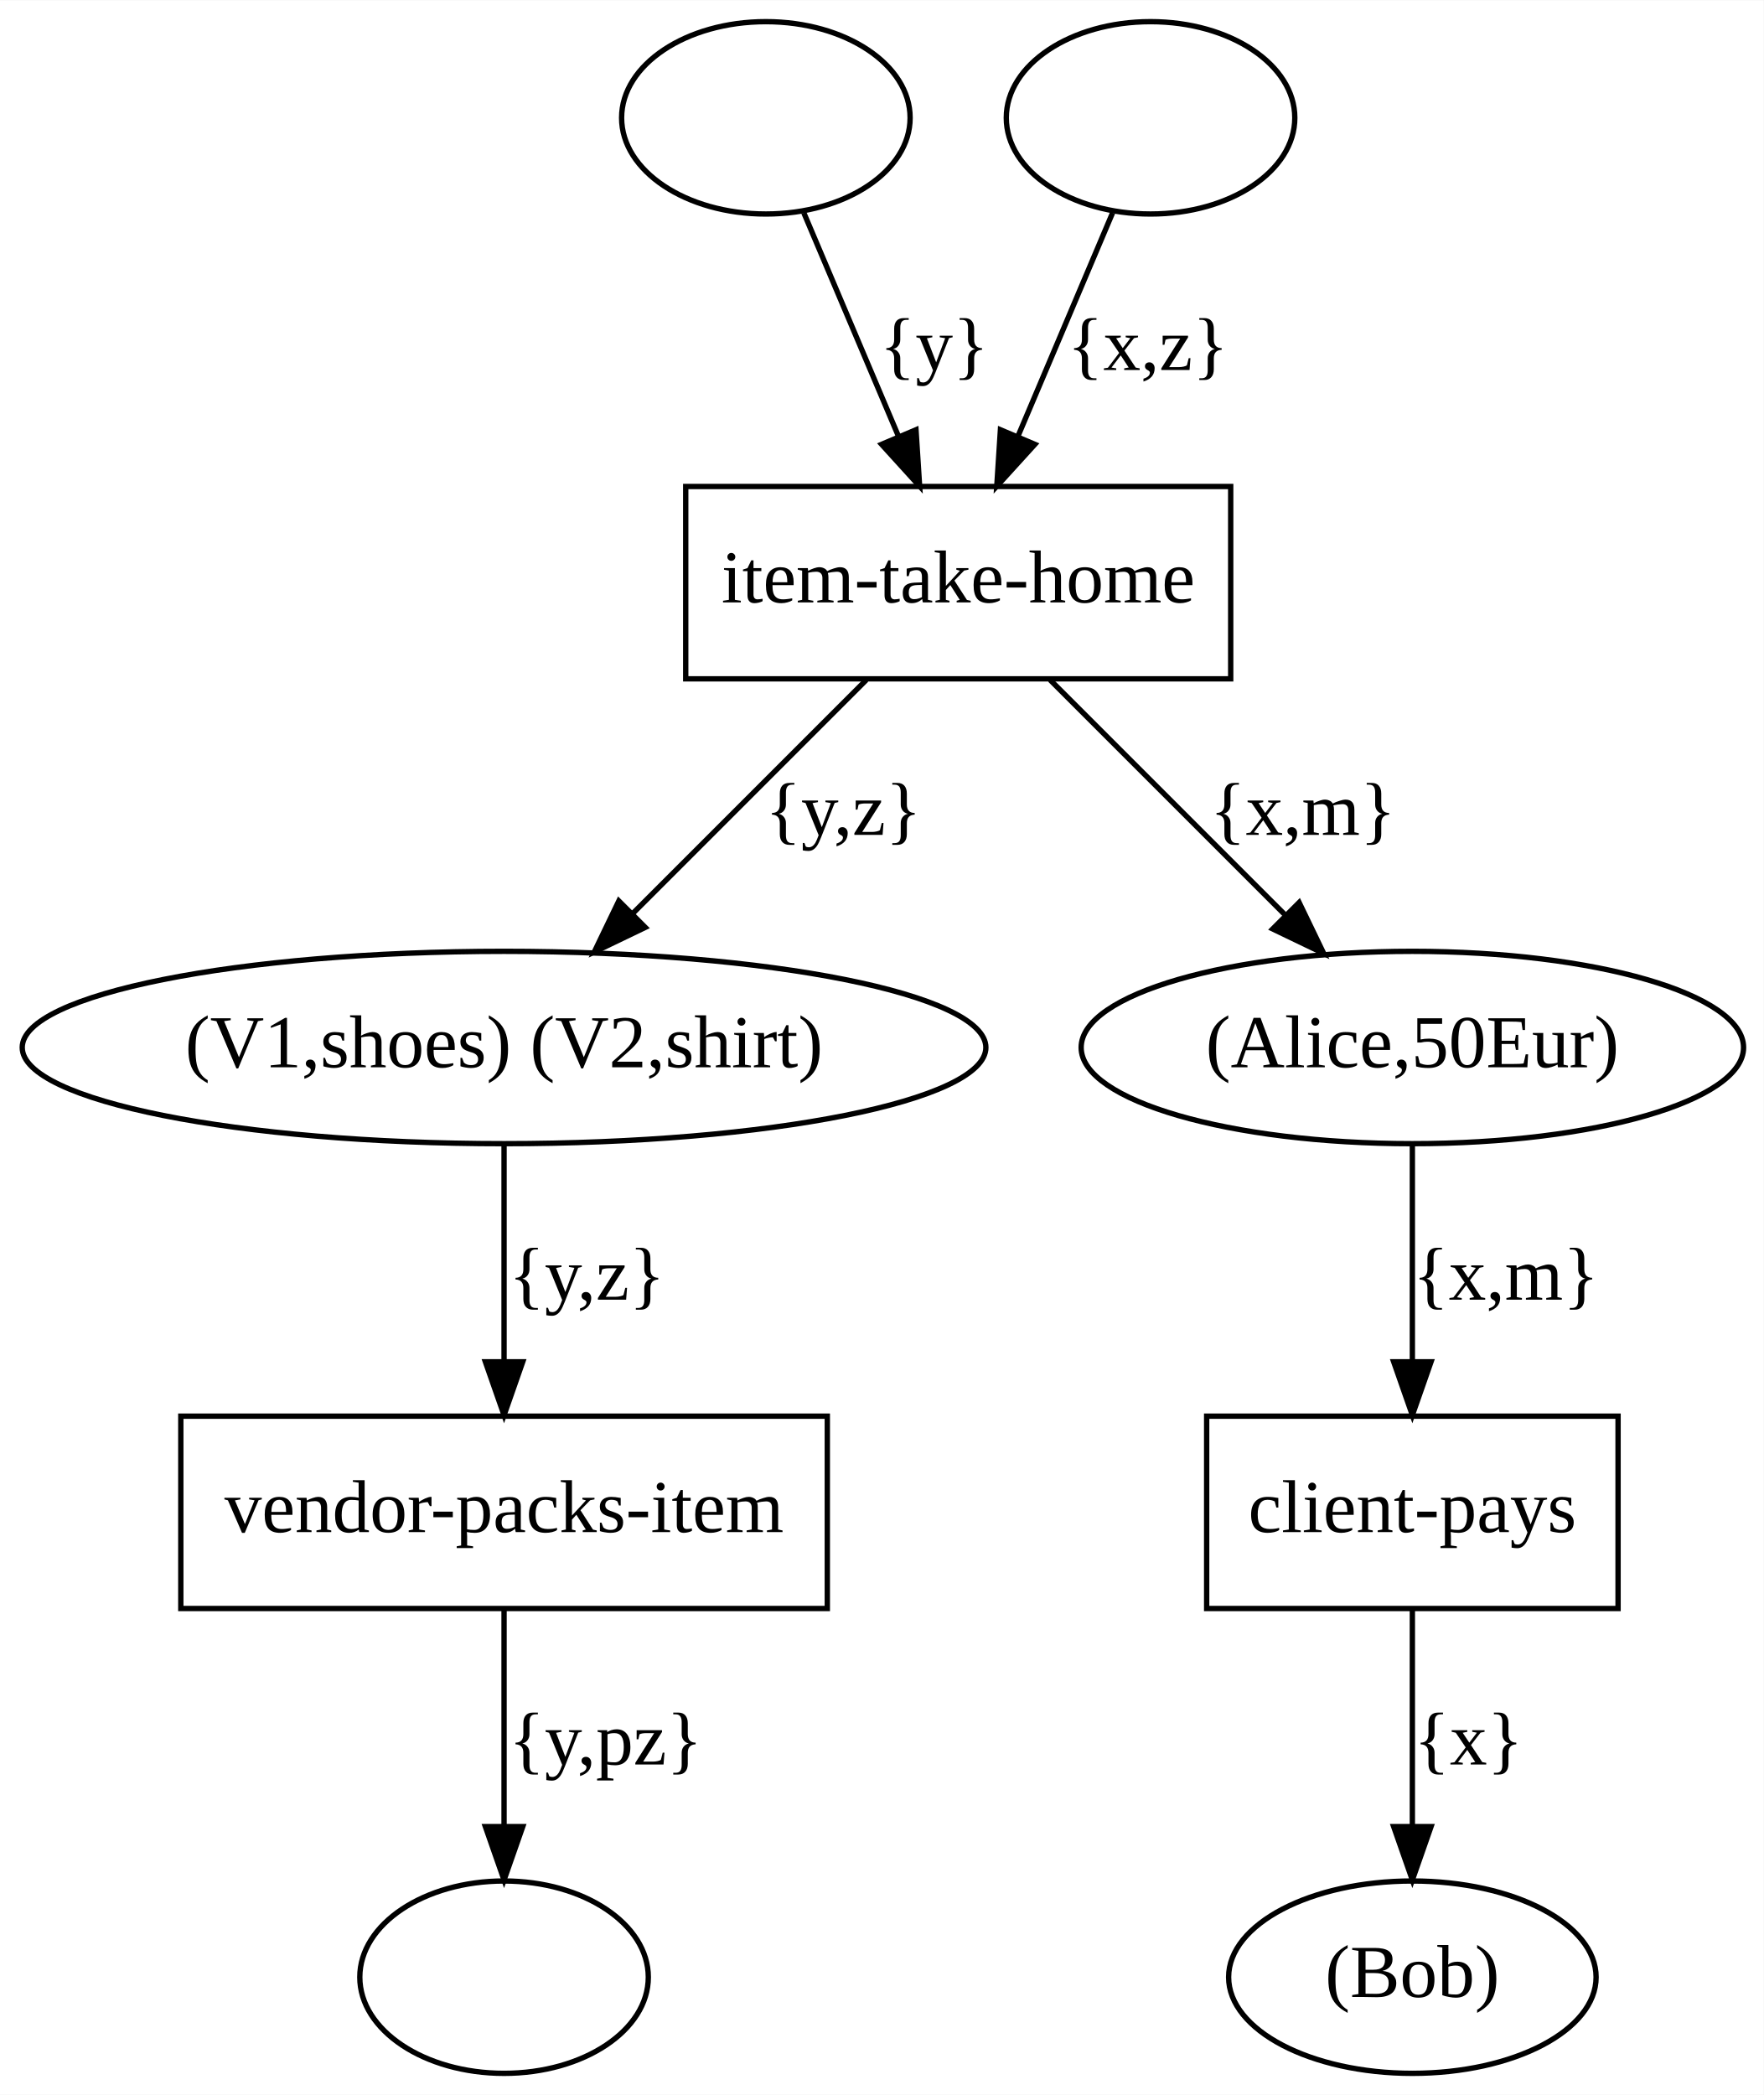
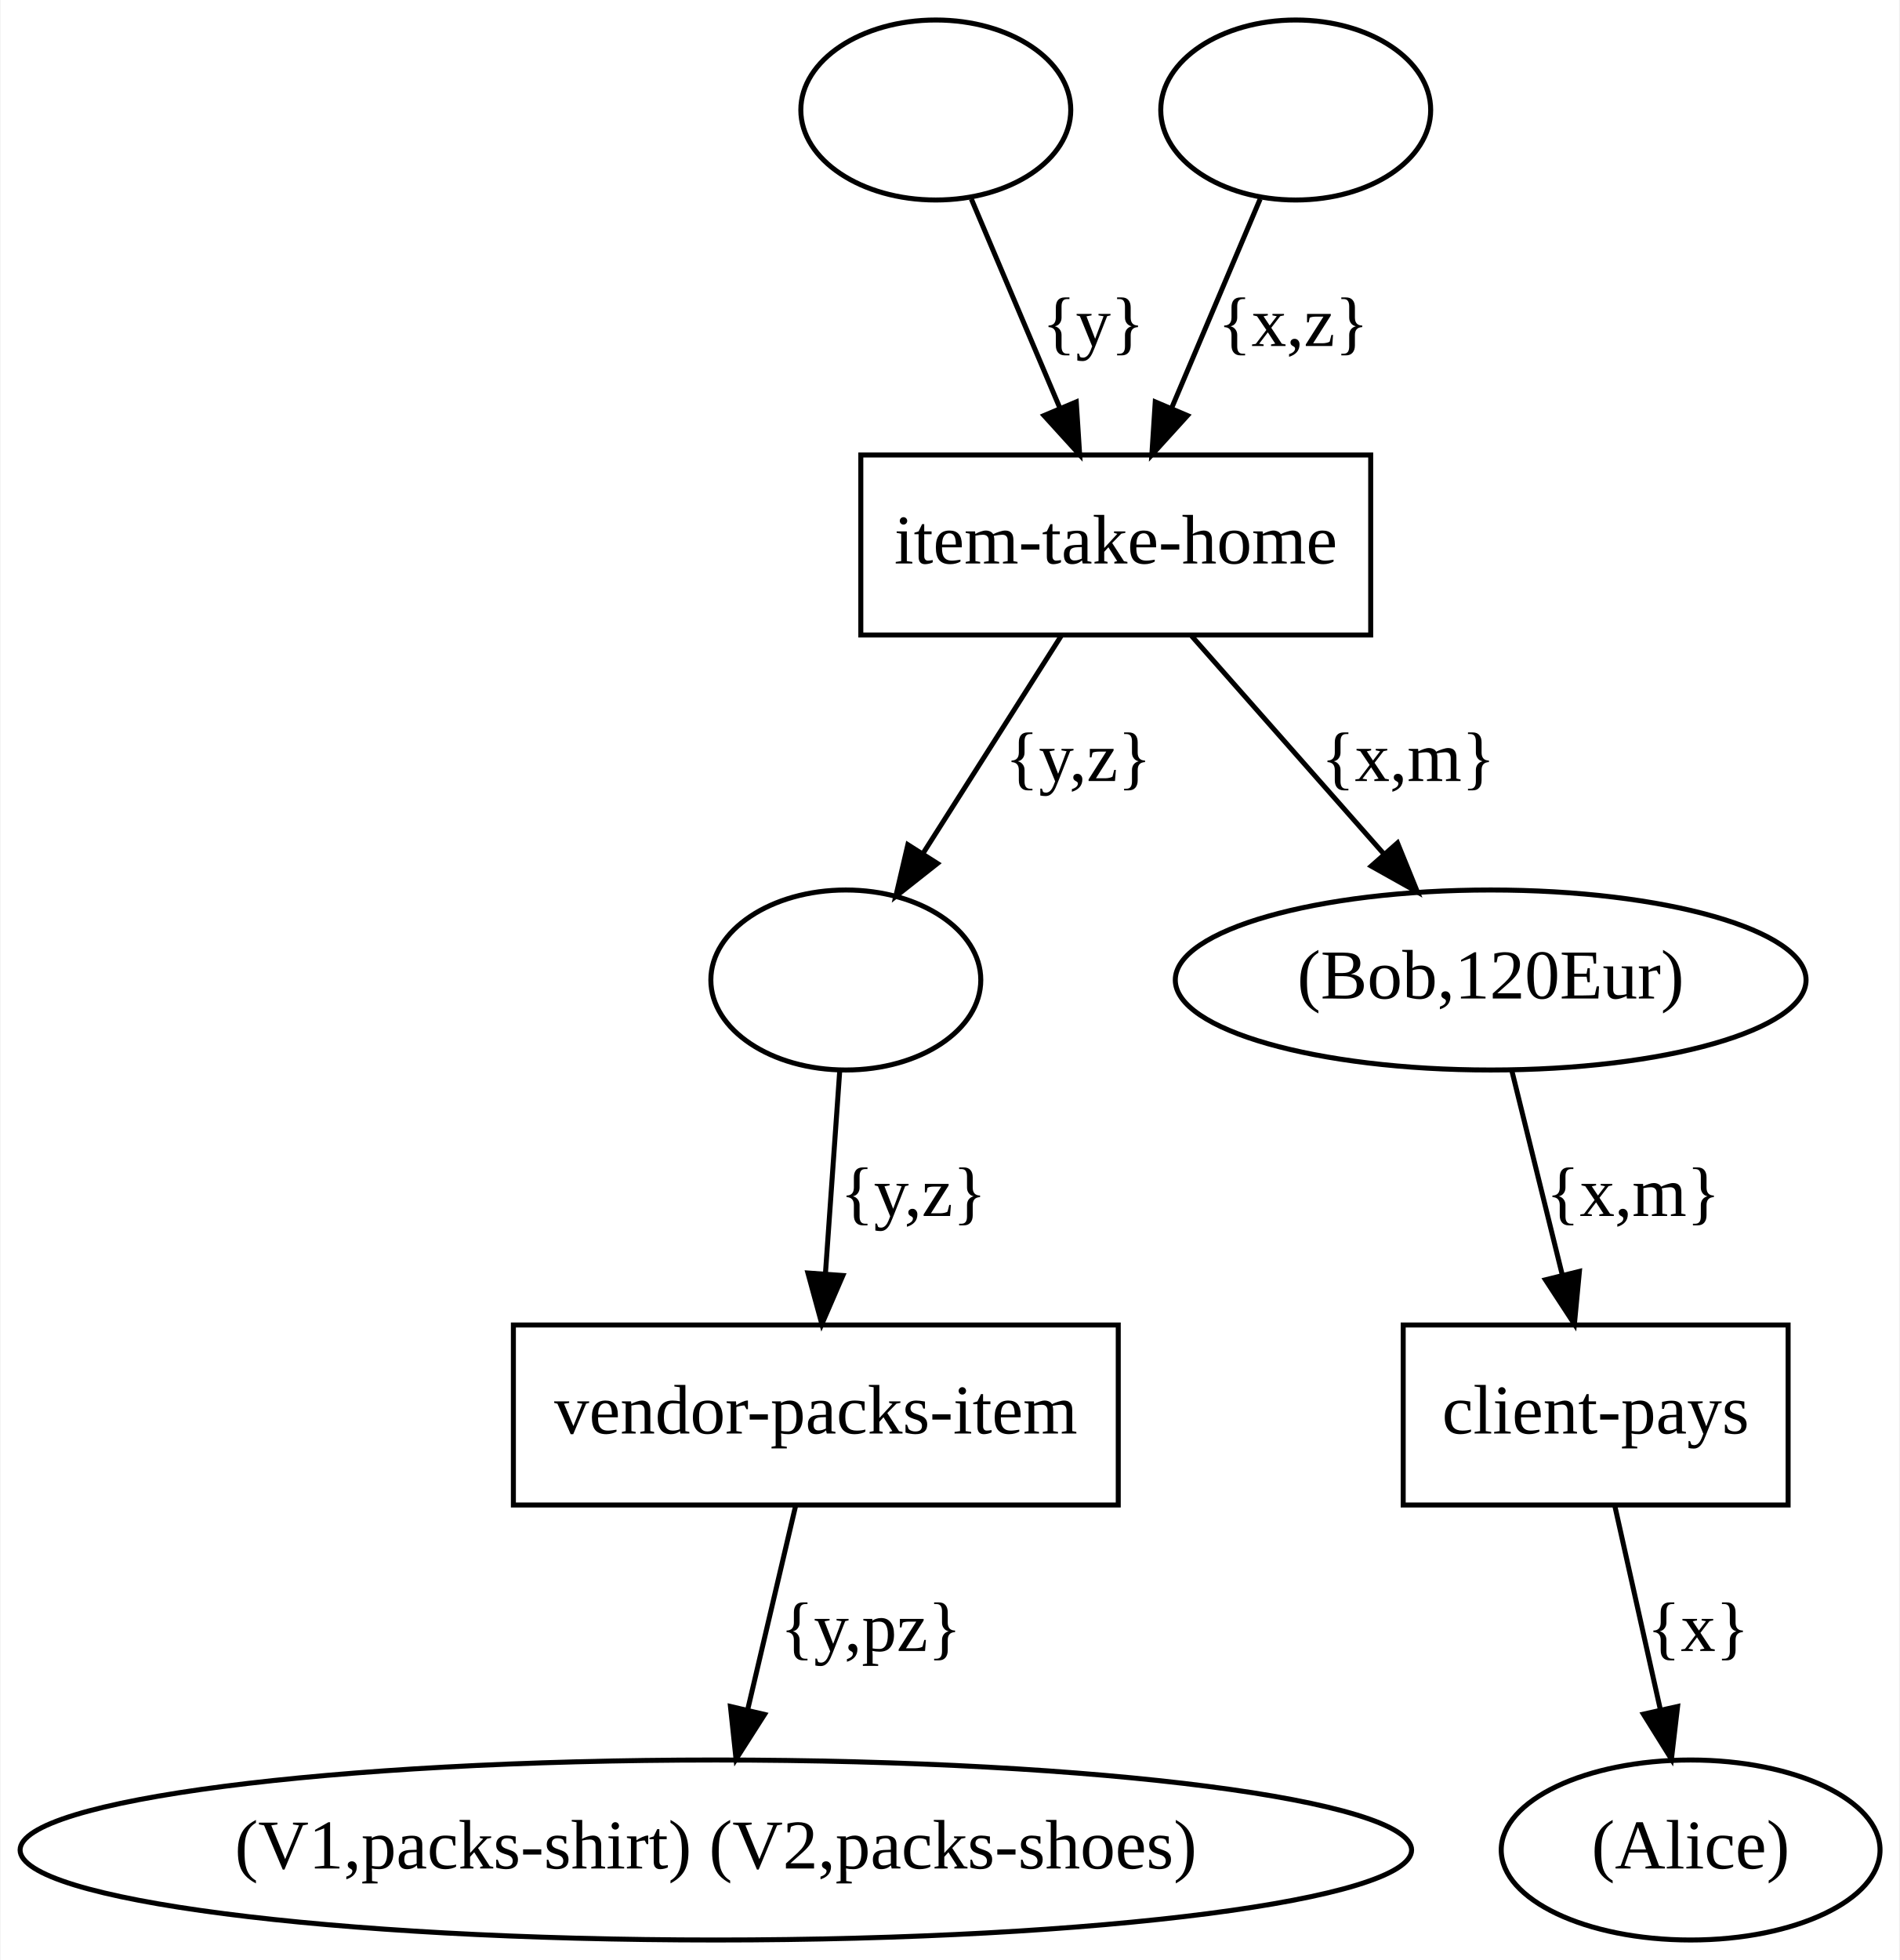
- <svg xmlns="http://www.w3.org/2000/svg" width="330pt" height="392pt" viewBox="0.00 0.00 330.09 392.00">
+ <svg xmlns="http://www.w3.org/2000/svg" width="380pt" height="392pt" viewBox="0.00 0.00 379.78 392.00">
  <g id="graph0" class="graph" transform="scale(1 1) rotate(0) translate(4 388)">
-     <polygon fill="white" stroke="transparent" points="-4,4 -4,-388 326.09,-388 326.09,4 -4,4" />
+     <polygon fill="white" stroke="transparent" points="-4,4 -4,-388 375.78,-388 375.78,4 -4,4" />
    <g id="node1" class="node">
-       <ellipse fill="none" stroke="black" cx="139.34" cy="-366" rx="27" ry="18" />
+       <ellipse fill="none" stroke="black" cx="183.09" cy="-366" rx="27" ry="18" />
    </g>
    <g id="node7" class="node">
-       <polygon fill="none" stroke="black" points="226.34,-297 124.34,-297 124.34,-261 226.34,-261 226.34,-297" />
-       <text text-anchor="middle" x="175.34" y="-275.3" font-family="Times New Roman,serif" font-size="14.00">item-take-home</text>
+       <polygon fill="none" stroke="black" points="270.09,-297 168.09,-297 168.09,-261 270.09,-261 270.09,-297" />
+       <text text-anchor="middle" x="219.09" y="-275.3" font-family="Times New Roman,serif" font-size="14.00">item-take-home</text>
    </g>
    <g id="edge1" class="edge">
-       <path fill="none" stroke="black" d="M146.45,-348.21C151.5,-336.29 158.37,-320.06 164.15,-306.42" />
-       <polygon fill="black" stroke="black" points="167.44,-307.62 168.12,-297.05 161,-304.89 167.44,-307.62" />
-       <text text-anchor="middle" x="170.84" y="-318.8" font-family="Times New Roman,serif" font-size="14.00">{y}</text>
+       <path fill="none" stroke="black" d="M190.2,-348.21C195.25,-336.29 202.12,-320.06 207.9,-306.42" />
+       <polygon fill="black" stroke="black" points="211.19,-307.62 211.87,-297.05 204.74,-304.89 211.19,-307.62" />
+       <text text-anchor="middle" x="214.59" y="-318.8" font-family="Times New Roman,serif" font-size="14.00">{y}</text>
    </g>
    <g id="node2" class="node">
-       <ellipse fill="none" stroke="black" cx="211.34" cy="-366" rx="27" ry="18" />
+       <ellipse fill="none" stroke="black" cx="255.09" cy="-366" rx="27" ry="18" />
    </g>
    <g id="edge2" class="edge">
-       <path fill="none" stroke="black" d="M204.23,-348.21C199.18,-336.29 192.31,-320.06 186.53,-306.42" />
-       <polygon fill="black" stroke="black" points="189.69,-304.89 182.56,-297.05 183.24,-307.62 189.69,-304.89" />
-       <text text-anchor="middle" x="210.84" y="-318.8" font-family="Times New Roman,serif" font-size="14.00">{x,z}</text>
+       <path fill="none" stroke="black" d="M247.98,-348.21C242.93,-336.29 236.06,-320.06 230.28,-306.42" />
+       <polygon fill="black" stroke="black" points="233.43,-304.89 226.31,-297.05 226.99,-307.62 233.43,-304.89" />
+       <text text-anchor="middle" x="254.59" y="-318.8" font-family="Times New Roman,serif" font-size="14.00">{x,z}</text>
    </g>
    <g id="node3" class="node">
-       <ellipse fill="none" stroke="black" cx="90.34" cy="-192" rx="90.18" ry="18" />
-       <text text-anchor="middle" x="90.34" y="-188.3" font-family="Times New Roman,serif" font-size="14.00">(V1,shoes) (V2,shirt) </text>
+       <ellipse fill="none" stroke="black" cx="165.09" cy="-192" rx="27" ry="18" />
    </g>
    <g id="node8" class="node">
-       <polygon fill="none" stroke="black" points="150.84,-123 29.84,-123 29.84,-87 150.84,-87 150.84,-123" />
-       <text text-anchor="middle" x="90.34" y="-101.3" font-family="Times New Roman,serif" font-size="14.00">vendor-packs-item</text>
+       <polygon fill="none" stroke="black" points="219.59,-123 98.59,-123 98.59,-87 219.59,-87 219.59,-123" />
+       <text text-anchor="middle" x="159.09" y="-101.3" font-family="Times New Roman,serif" font-size="14.00">vendor-packs-item</text>
    </g>
    <g id="edge5" class="edge">
-       <path fill="none" stroke="black" d="M90.34,-173.8C90.34,-162.16 90.34,-146.55 90.34,-133.24" />
-       <polygon fill="black" stroke="black" points="93.84,-133.18 90.34,-123.18 86.84,-133.18 93.84,-133.18" />
-       <text text-anchor="middle" x="105.84" y="-144.8" font-family="Times New Roman,serif" font-size="14.00">{y,z}</text>
+       <path fill="none" stroke="black" d="M163.87,-173.8C163.05,-162.16 161.95,-146.55 161.01,-133.24" />
+       <polygon fill="black" stroke="black" points="164.5,-132.9 160.3,-123.18 157.51,-133.4 164.5,-132.9" />
+       <text text-anchor="middle" x="178.59" y="-144.8" font-family="Times New Roman,serif" font-size="14.00">{y,z}</text>
    </g>
    <g id="node4" class="node">
-       <ellipse fill="none" stroke="black" cx="260.34" cy="-192" rx="61.99" ry="18" />
-       <text text-anchor="middle" x="260.34" y="-188.3" font-family="Times New Roman,serif" font-size="14.00">(Alice,50Eur) </text>
+       <ellipse fill="none" stroke="black" cx="294.09" cy="-192" rx="63.09" ry="18" />
+       <text text-anchor="middle" x="294.09" y="-188.3" font-family="Times New Roman,serif" font-size="14.00">(Bob,120Eur) </text>
    </g>
    <g id="node9" class="node">
-       <polygon fill="none" stroke="black" points="298.84,-123 221.84,-123 221.84,-87 298.84,-87 298.84,-123" />
-       <text text-anchor="middle" x="260.34" y="-101.3" font-family="Times New Roman,serif" font-size="14.00">client-pays</text>
+       <polygon fill="none" stroke="black" points="353.59,-123 276.59,-123 276.59,-87 353.59,-87 353.59,-123" />
+       <text text-anchor="middle" x="315.09" y="-101.3" font-family="Times New Roman,serif" font-size="14.00">client-pays</text>
    </g>
    <g id="edge7" class="edge">
-       <path fill="none" stroke="black" d="M260.34,-173.8C260.34,-162.16 260.34,-146.55 260.34,-133.24" />
-       <polygon fill="black" stroke="black" points="263.84,-133.18 260.34,-123.18 256.84,-133.18 263.84,-133.18" />
-       <text text-anchor="middle" x="277.84" y="-144.8" font-family="Times New Roman,serif" font-size="14.00">{x,m}</text>
+       <path fill="none" stroke="black" d="M298.34,-173.8C301.21,-162.16 305.07,-146.55 308.36,-133.24" />
+       <polygon fill="black" stroke="black" points="311.84,-133.72 310.84,-123.18 305.05,-132.04 311.84,-133.72" />
+       <text text-anchor="middle" x="322.59" y="-144.8" font-family="Times New Roman,serif" font-size="14.00">{x,m}</text>
    </g>
    <g id="node5" class="node">
-       <ellipse fill="none" stroke="black" cx="90.34" cy="-18" rx="27" ry="18" />
+       <ellipse fill="none" stroke="black" cx="139.09" cy="-18" rx="139.18" ry="18" />
+       <text text-anchor="middle" x="139.09" y="-14.3" font-family="Times New Roman,serif" font-size="14.00">(V1,packs-shirt) (V2,packs-shoes) </text>
    </g>
    <g id="node6" class="node">
-       <ellipse fill="none" stroke="black" cx="260.34" cy="-18" rx="34.39" ry="18" />
-       <text text-anchor="middle" x="260.34" y="-14.3" font-family="Times New Roman,serif" font-size="14.00">(Bob) </text>
+       <ellipse fill="none" stroke="black" cx="334.09" cy="-18" rx="37.89" ry="18" />
+       <text text-anchor="middle" x="334.09" y="-14.3" font-family="Times New Roman,serif" font-size="14.00">(Alice) </text>
    </g>
    <g id="edge3" class="edge">
-       <path fill="none" stroke="black" d="M158.14,-260.8C145.62,-248.27 128.48,-231.14 114.57,-217.23" />
-       <polygon fill="black" stroke="black" points="116.77,-214.48 107.23,-209.89 111.82,-219.43 116.77,-214.48" />
-       <text text-anchor="middle" x="153.84" y="-231.8" font-family="Times New Roman,serif" font-size="14.00">{y,z}</text>
+       <path fill="none" stroke="black" d="M208.16,-260.8C200.22,-248.3 189.37,-231.22 180.54,-217.33" />
+       <polygon fill="black" stroke="black" points="183.41,-215.31 175.09,-208.74 177.5,-219.06 183.41,-215.31" />
+       <text text-anchor="middle" x="211.59" y="-231.8" font-family="Times New Roman,serif" font-size="14.00">{y,z}</text>
    </g>
    <g id="edge4" class="edge">
-       <path fill="none" stroke="black" d="M192.54,-260.8C205.15,-248.19 222.43,-230.92 236.38,-216.96" />
-       <polygon fill="black" stroke="black" points="239.15,-219.14 243.75,-209.6 234.2,-214.19 239.15,-219.14" />
-       <text text-anchor="middle" x="239.84" y="-231.8" font-family="Times New Roman,serif" font-size="14.00">{x,m}</text>
+       <path fill="none" stroke="black" d="M234.27,-260.8C245.29,-248.31 260.35,-231.24 272.6,-217.35" />
+       <polygon fill="black" stroke="black" points="275.45,-219.41 279.44,-209.6 270.2,-214.78 275.45,-219.41" />
+       <text text-anchor="middle" x="277.59" y="-231.8" font-family="Times New Roman,serif" font-size="14.00">{x,m}</text>
    </g>
    <g id="edge6" class="edge">
-       <path fill="none" stroke="black" d="M90.34,-86.8C90.34,-75.16 90.34,-59.55 90.34,-46.24" />
-       <polygon fill="black" stroke="black" points="93.84,-46.18 90.34,-36.18 86.84,-46.18 93.84,-46.18" />
-       <text text-anchor="middle" x="109.34" y="-57.8" font-family="Times New Roman,serif" font-size="14.00">{y,pz}</text>
+       <path fill="none" stroke="black" d="M155.04,-86.8C152.3,-75.16 148.63,-59.55 145.5,-46.24" />
+       <polygon fill="black" stroke="black" points="148.83,-45.11 143.13,-36.18 142.01,-46.71 148.83,-45.11" />
+       <text text-anchor="middle" x="170.09" y="-57.8" font-family="Times New Roman,serif" font-size="14.00">{y,pz}</text>
    </g>
    <g id="edge8" class="edge">
-       <path fill="none" stroke="black" d="M260.34,-86.8C260.34,-75.16 260.34,-59.55 260.34,-46.24" />
-       <polygon fill="black" stroke="black" points="263.84,-46.18 260.34,-36.18 256.84,-46.18 263.84,-46.18" />
-       <text text-anchor="middle" x="270.84" y="-57.8" font-family="Times New Roman,serif" font-size="14.00">{x}</text>
+       <path fill="none" stroke="black" d="M318.93,-86.8C321.53,-75.16 325.02,-59.55 328,-46.24" />
+       <polygon fill="black" stroke="black" points="331.48,-46.7 330.25,-36.18 324.65,-45.17 331.48,-46.7" />
+       <text text-anchor="middle" x="335.59" y="-57.8" font-family="Times New Roman,serif" font-size="14.00">{x}</text>
    </g>
  </g>
</svg>
